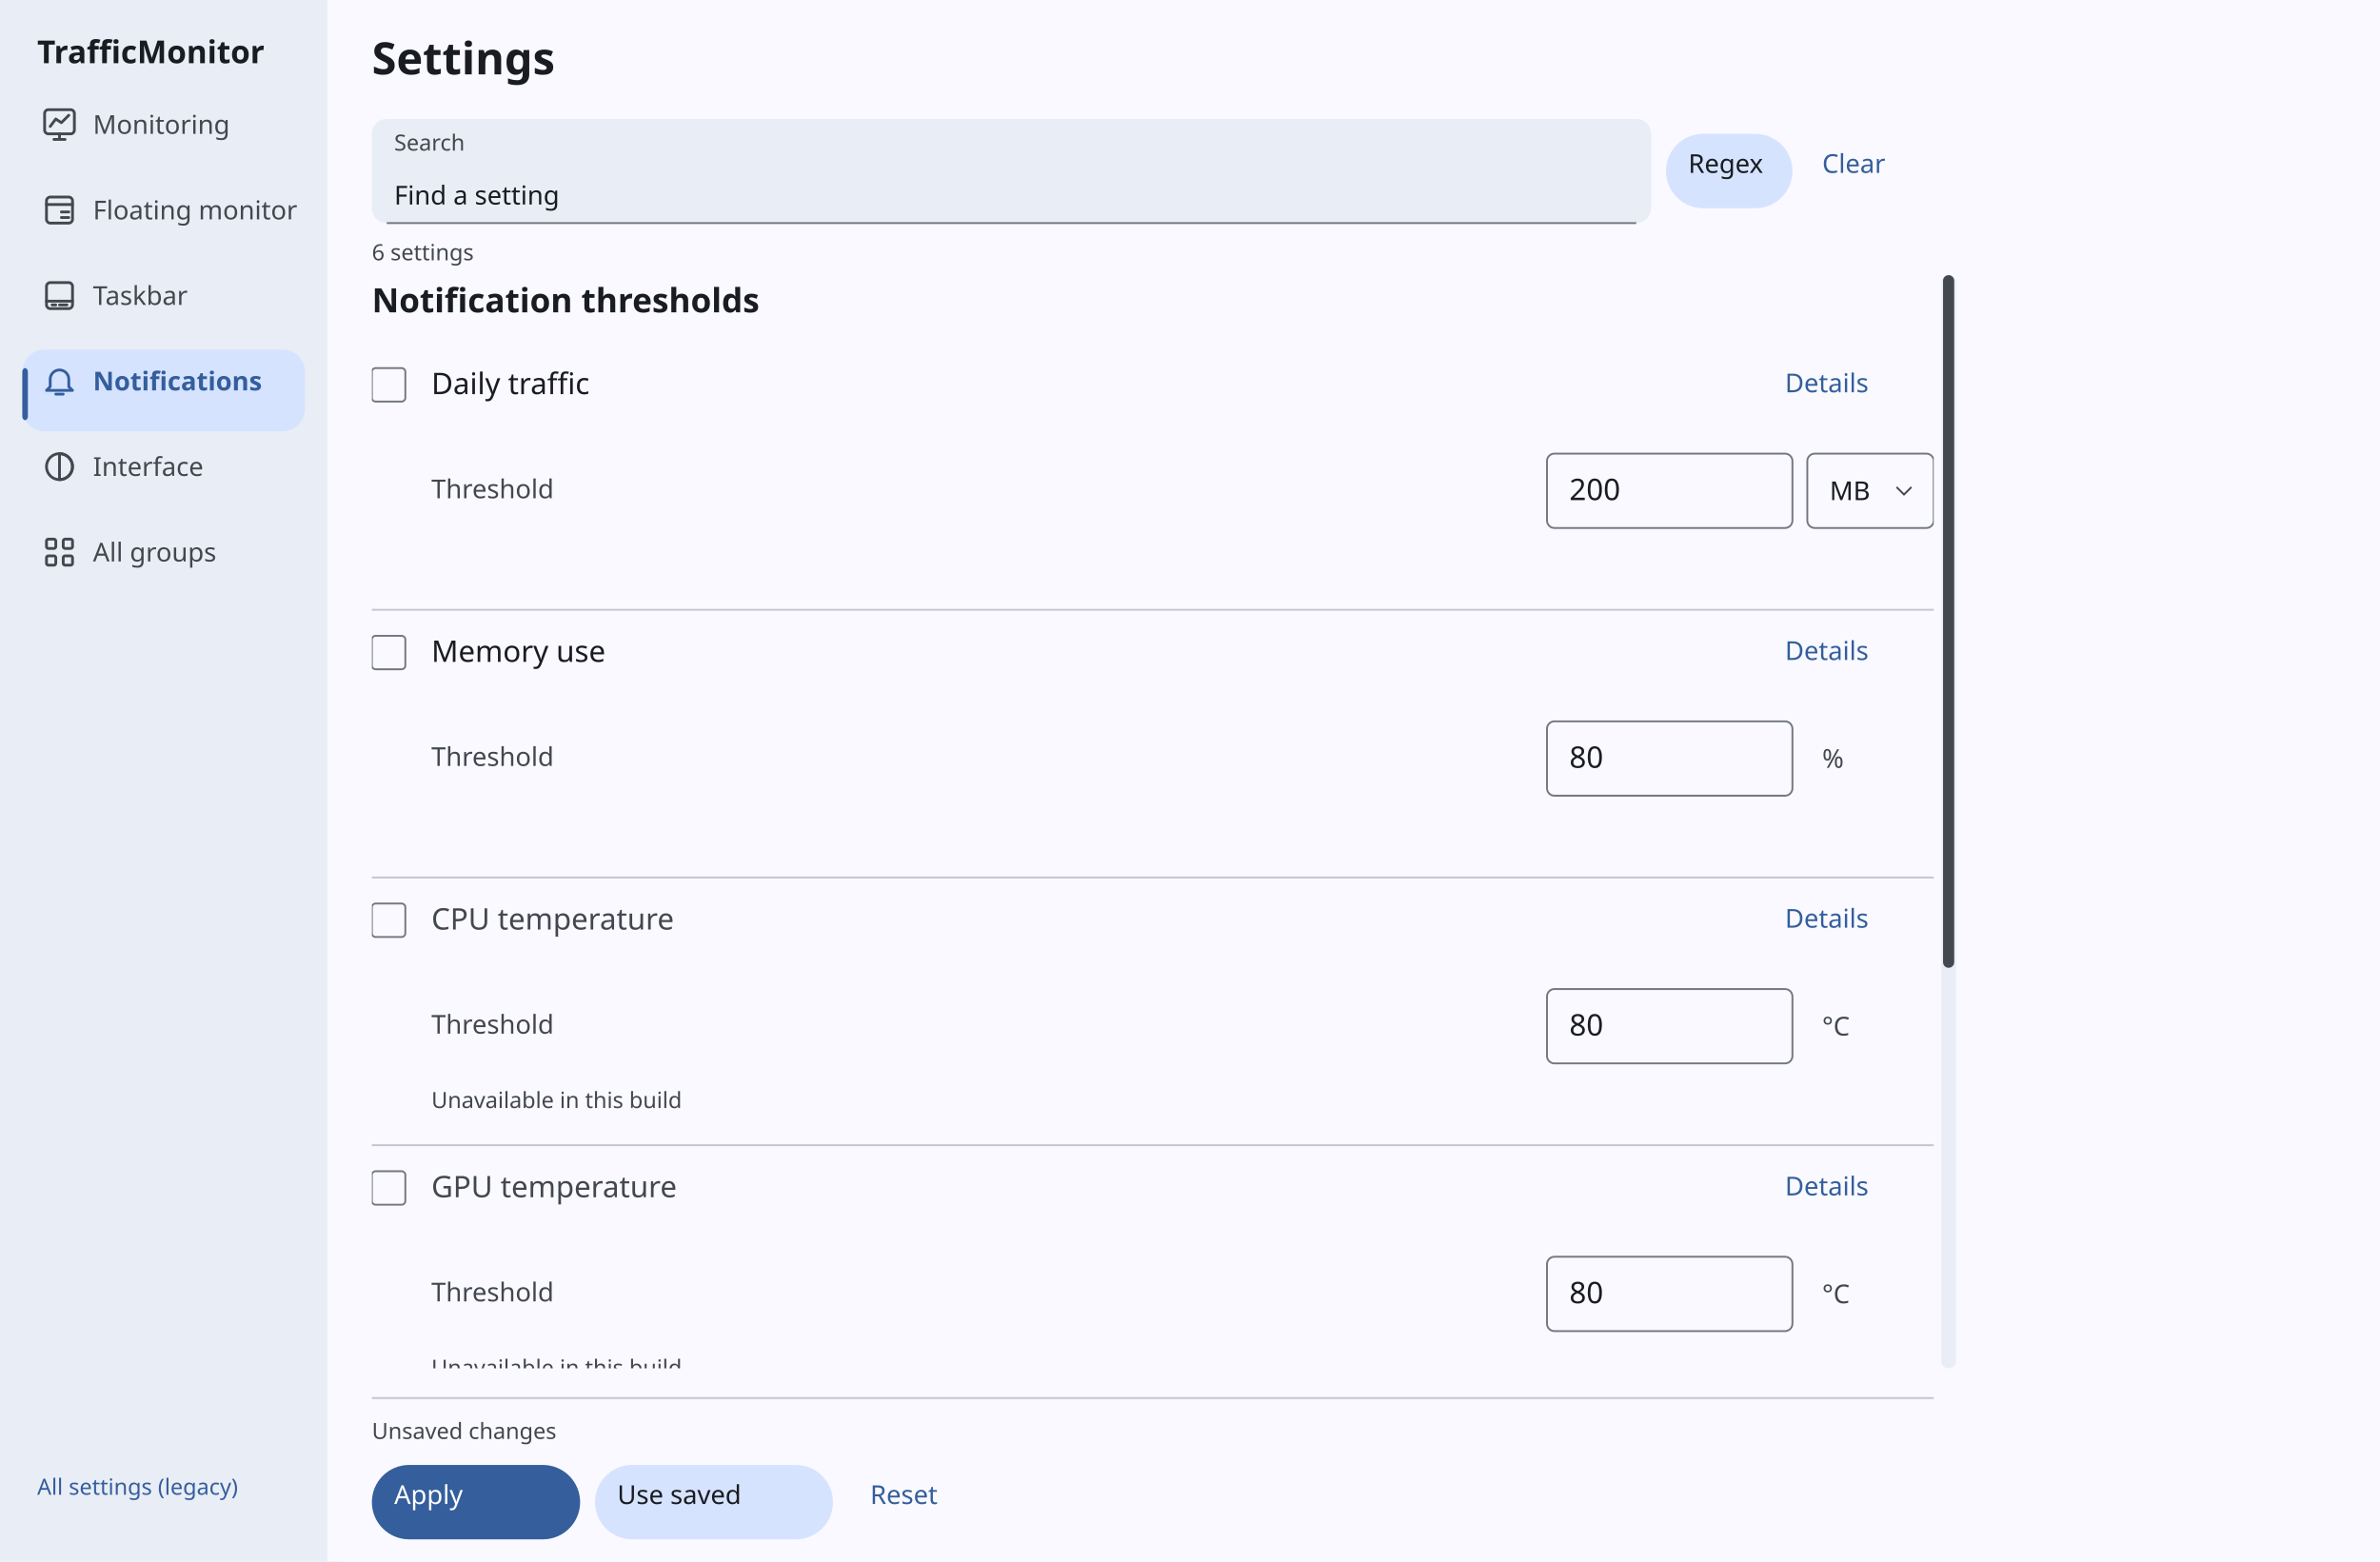
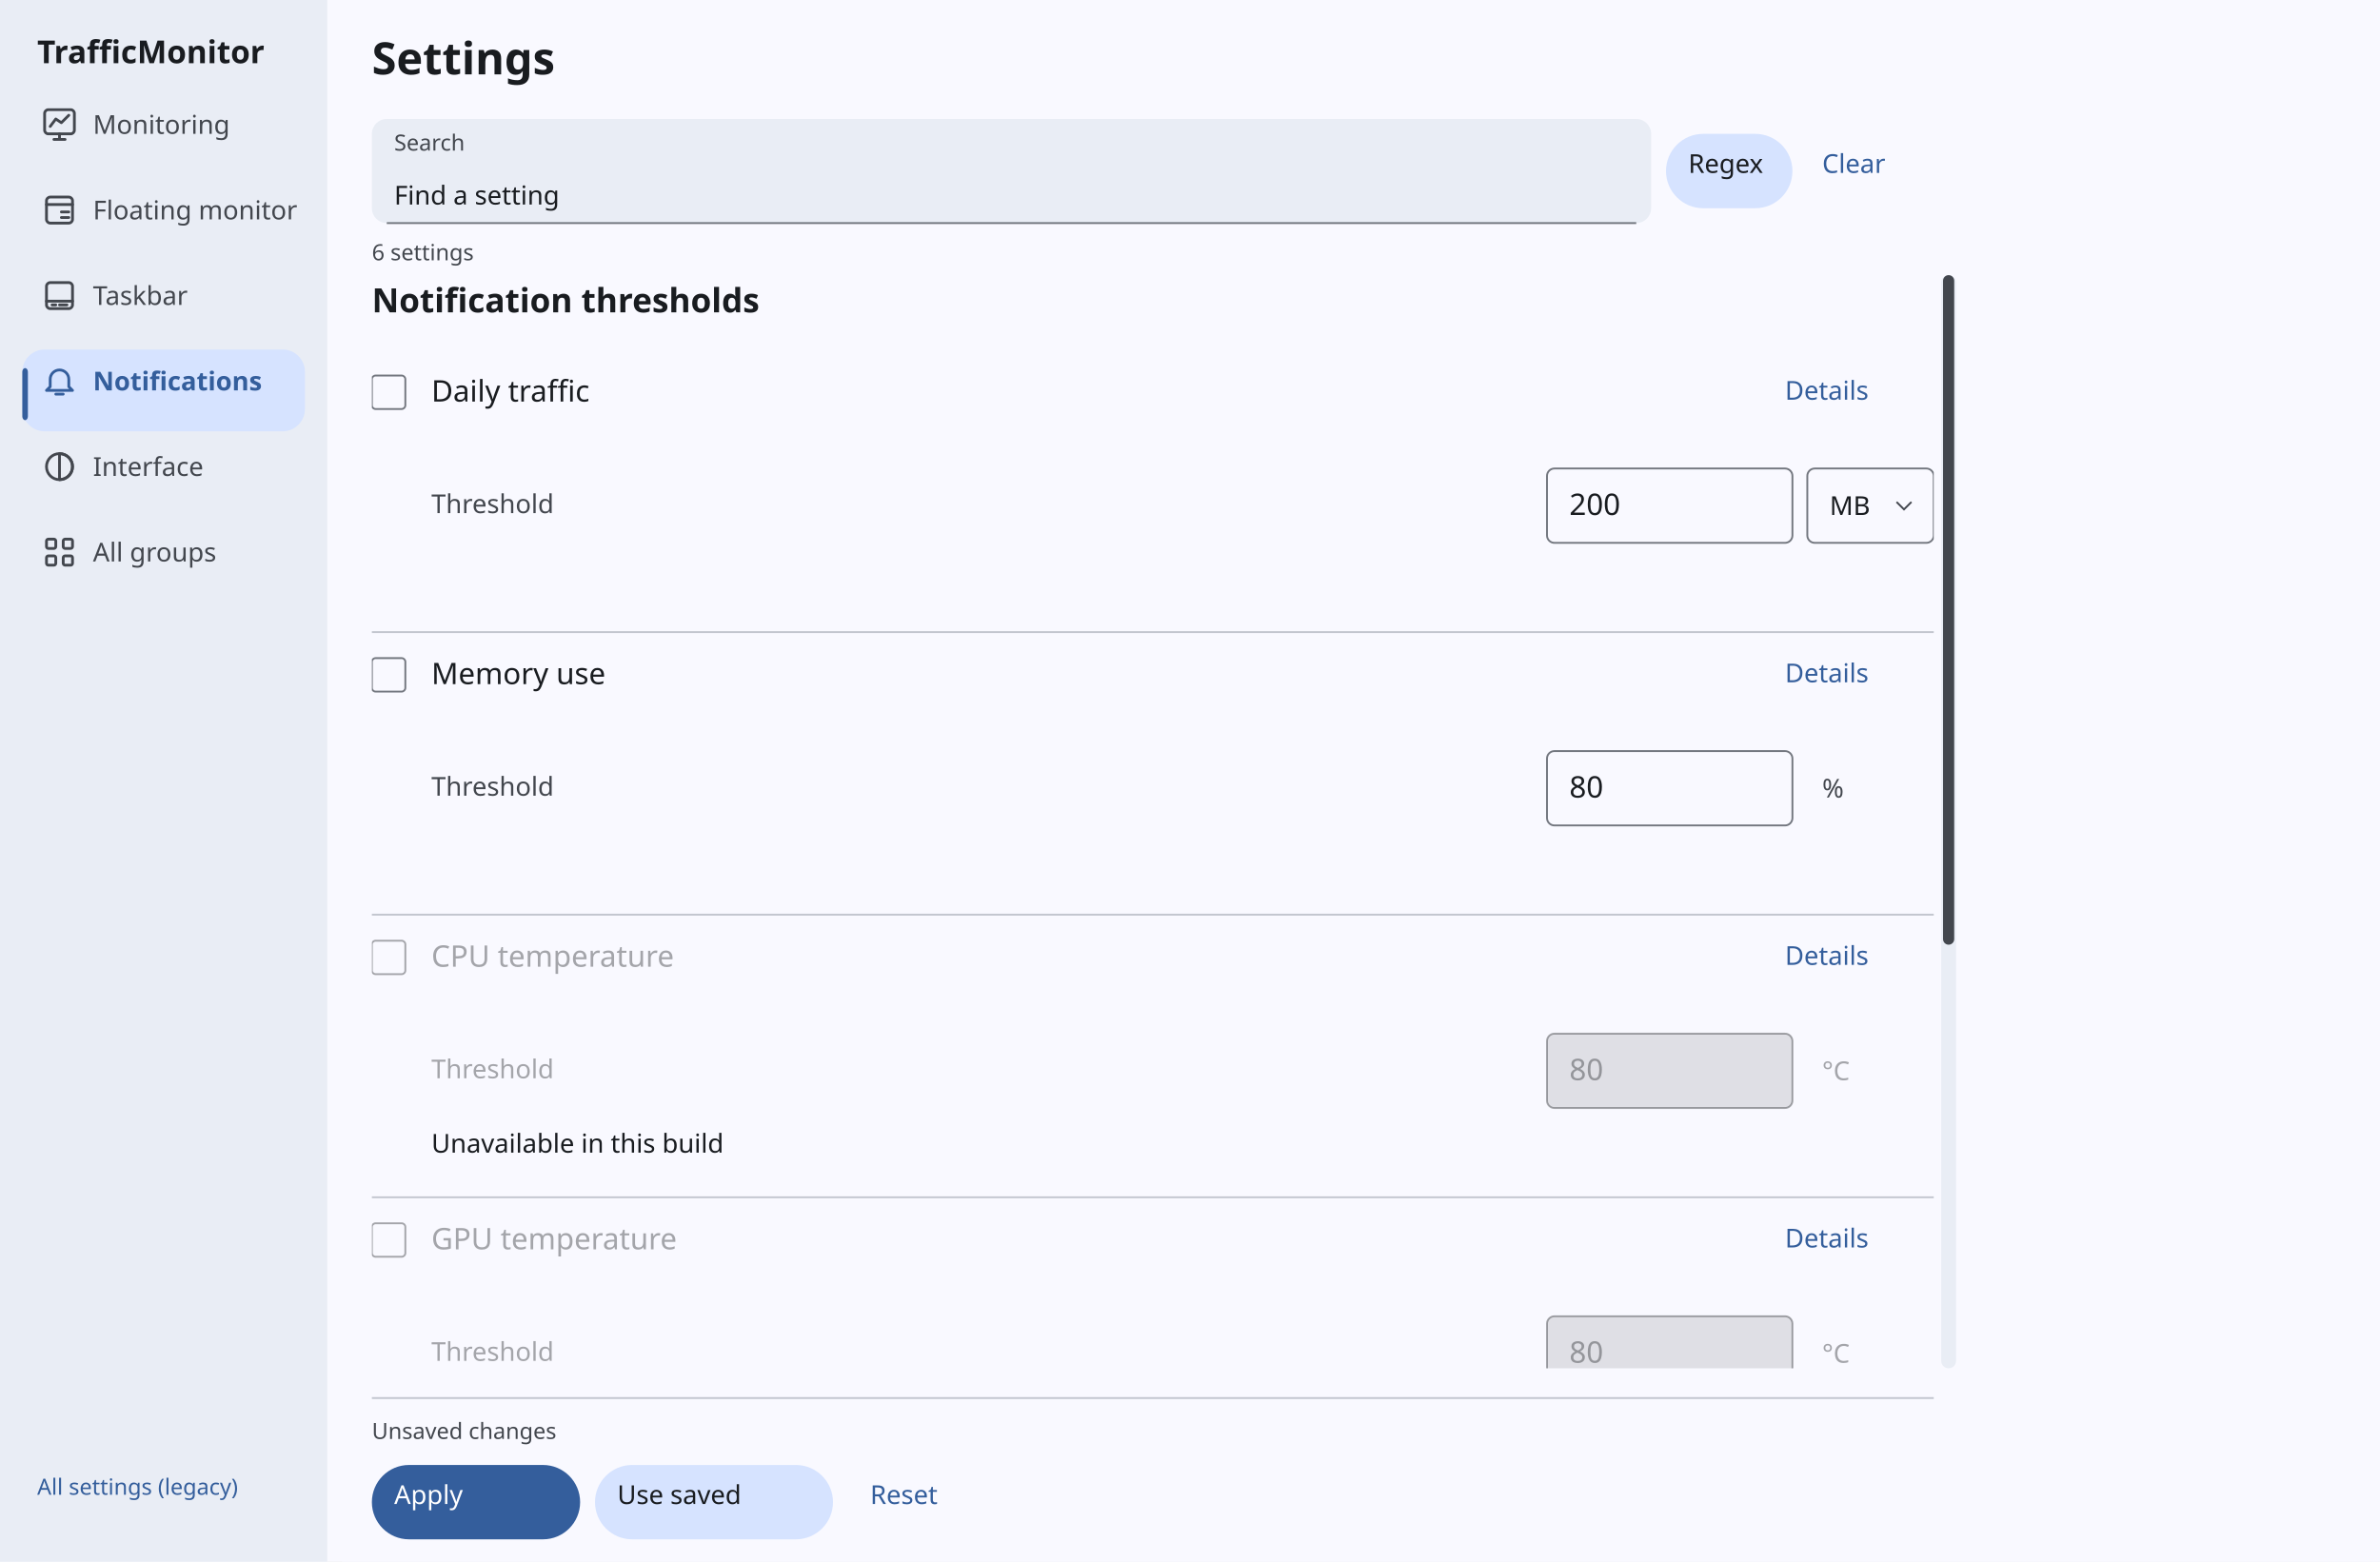
<svg xmlns="http://www.w3.org/2000/svg" width="1280" height="840" viewBox="0 0 1280 840">
  <rect x="0" y="0" width="1280" height="840" rx="0" fill="#F9F9FF" />
  <rect x="0" y="0" width="176" height="840" rx="0" fill="#E9EDF5" />
  <text x="20" y="34" fill="#191C20" font-family="Segoe UI,Microsoft JhengHei,sans-serif" font-size="17" font-weight="600">TrafficMonitor</text>
  <g transform="translate(24 59)" fill="none" stroke="#43474E" stroke-width="1.5" stroke-linecap="round" stroke-linejoin="round">
    <rect width="16" height="13" rx="2" />
    <path d="M3 9l3 -4 3 2 4 -4M5 16h6M8 13v3" />
  </g>
  <text x="50" y="72" fill="#43474E" font-family="Segoe UI,Microsoft JhengHei,sans-serif" font-size="14" font-weight="400">Monitoring</text>
  <g transform="translate(24 105)" fill="none" stroke="#43474E" stroke-width="1.5" stroke-linecap="round" stroke-linejoin="round">
    <rect x="1" y="1" width="14" height="14" rx="2" />
    <path d="M1 5h14M9 9h4M9 12h4" />
  </g>
  <text x="50" y="118" fill="#43474E" font-family="Segoe UI,Microsoft JhengHei,sans-serif" font-size="14" font-weight="400">Floating monitor</text>
  <g transform="translate(24 151)" fill="none" stroke="#43474E" stroke-width="1.5" stroke-linecap="round" stroke-linejoin="round">
    <rect x="1" y="1" width="14" height="14" rx="2" />
    <path d="M1 11h14M4 13h2M8 13h4" />
  </g>
  <text x="50" y="164" fill="#43474E" font-family="Segoe UI,Microsoft JhengHei,sans-serif" font-size="14" font-weight="400">Taskbar</text>
  <rect x="12" y="188" width="152" height="44" rx="12" fill="#D6E3FF" />
  <rect x="12" y="198" width="3" height="28" rx="2" fill="#345E9C" />
  <g transform="translate(24 197)" fill="none" stroke="#345E9C" stroke-width="1.5" stroke-linecap="round" stroke-linejoin="round">
    <path d="M3 11V7a5 5 0 0110 0v4l2 2H1zM6 15h4" />
  </g>
  <text x="50" y="210" fill="#345E9C" font-family="Segoe UI,Microsoft JhengHei,sans-serif" font-size="14" font-weight="600">Notifications</text>
  <g transform="translate(24 243)" fill="none" stroke="#43474E" stroke-width="1.5" stroke-linecap="round" stroke-linejoin="round">
    <circle cx="8" cy="8" r="7" />
    <path d="M8 1v14M8 1a7 7 0 010 14" />
  </g>
  <text x="50" y="256" fill="#43474E" font-family="Segoe UI,Microsoft JhengHei,sans-serif" font-size="14" font-weight="400">Interface</text>
  <g transform="translate(24 289)" fill="none" stroke="#43474E" stroke-width="1.5" stroke-linecap="round" stroke-linejoin="round">
    <rect x="1" y="1" width="5" height="5" rx="1" />
    <rect x="10" y="1" width="5" height="5" rx="1" />
    <rect x="1" y="10" width="5" height="5" rx="1" />
    <rect x="10" y="10" width="5" height="5" rx="1" />
  </g>
  <text x="50" y="302" fill="#43474E" font-family="Segoe UI,Microsoft JhengHei,sans-serif" font-size="14" font-weight="400">All groups</text>
  <text x="20" y="804" fill="#345E9C" font-family="Segoe UI,Microsoft JhengHei,sans-serif" font-size="12" font-weight="400">All settings (legacy)</text>
  <text x="200" y="40" fill="#191C20" font-family="Segoe UI,Microsoft JhengHei,sans-serif" font-size="24" font-weight="600">Settings</text>
  <rect x="200" y="64" width="688" height="56" rx="8" fill="#E9EDF5" />
  <path d="M208 120H880" stroke="#73777F" stroke-width="1" />
  <text x="212" y="81" fill="#43474E" font-family="Segoe UI,Microsoft JhengHei,sans-serif" font-size="12" font-weight="400">Search</text>
  <text x="212" y="110" fill="#191C20" font-family="Segoe UI,Microsoft JhengHei,sans-serif" font-size="14" font-weight="400">Find a setting</text>
  <rect x="896" y="72" width="68" height="40" rx="20.0" fill="#D6E3FF" />
  <text x="908" y="93" fill="#191C20" font-family="Segoe UI,Microsoft JhengHei,sans-serif" font-size="14" font-weight="500">Regex</text>
  <text x="980" y="93" fill="#345E9C" font-family="Segoe UI,Microsoft JhengHei,sans-serif" font-size="14" font-weight="500">Clear</text>
  <text x="200" y="140" fill="#43474E" font-family="Segoe UI,Microsoft JhengHei,sans-serif" font-size="12" font-weight="400">6 settings</text>
  <defs>
    <clipPath id="form">
      <rect x="200" y="148" width="840" height="588" />
    </clipPath>
  </defs>
  <g clip-path="url(#form)">
    <g transform="translate(0 0)">
      <text x="200" y="168" fill="#191C20" font-family="Segoe UI,Microsoft JhengHei,sans-serif" font-size="18" font-weight="600">Notification thresholds</text>
-       <rect x="200" y="198" width="18" height="18" rx="2" fill="#F9F9FF" stroke="#73777F" />
-       <text x="232" y="212" fill="#191C20" font-family="Segoe UI,Microsoft JhengHei,sans-serif" font-size="16" font-weight="500">Daily traffic</text>
-       <text x="960" y="211" fill="#345E9C" font-family="Segoe UI,Microsoft JhengHei,sans-serif" font-size="14" font-weight="500">Details</text>
-       <text x="232" y="268" fill="#43474E" font-family="Segoe UI,Microsoft JhengHei,sans-serif" font-size="14" font-weight="400">Threshold</text>
-       <rect x="832" y="244" width="132" height="40" rx="4" fill="#F9F9FF" stroke="#73777F" />
-       <text x="844" y="269" fill="#191C20" font-family="Segoe UI,Microsoft JhengHei,sans-serif" font-size="16" font-weight="400">200</text>
-       <rect x="972" y="244" width="68" height="40" rx="4" fill="#F9F9FF" stroke="#73777F" />
-       <text x="984" y="269" fill="#191C20" font-family="Segoe UI,Microsoft JhengHei,sans-serif" font-size="14" font-weight="400">MB</text>
-       <path d="M1020 262.0l4 4 4 -4" fill="none" stroke="#43474E" />
-       <path d="M200 328H1040" stroke="#C3C6CF" />
-       <rect x="200" y="342" width="18" height="18" rx="2" fill="#F9F9FF" stroke="#73777F" />
-       <text x="232" y="356" fill="#191C20" font-family="Segoe UI,Microsoft JhengHei,sans-serif" font-size="16" font-weight="500">Memory use</text>
-       <text x="960" y="355" fill="#345E9C" font-family="Segoe UI,Microsoft JhengHei,sans-serif" font-size="14" font-weight="500">Details</text>
-       <text x="232" y="412" fill="#43474E" font-family="Segoe UI,Microsoft JhengHei,sans-serif" font-size="14" font-weight="400">Threshold</text>
-       <rect x="832" y="388" width="132" height="40" rx="4" fill="#F9F9FF" stroke="#73777F" />
-       <text x="844" y="413" fill="#191C20" font-family="Segoe UI,Microsoft JhengHei,sans-serif" font-size="16" font-weight="400">80</text>
-       <text x="980" y="413" fill="#43474E" font-family="Segoe UI,Microsoft JhengHei,sans-serif" font-size="14" font-weight="400">%</text>
-       <path d="M200 472H1040" stroke="#C3C6CF" />
-       <rect x="200" y="486" width="18" height="18" rx="2" fill="#F9F9FF" stroke="#73777F" />
-       <text x="232" y="500" fill="#43474E" font-family="Segoe UI,Microsoft JhengHei,sans-serif" font-size="16" font-weight="500">CPU temperature</text>
-       <text x="960" y="499" fill="#345E9C" font-family="Segoe UI,Microsoft JhengHei,sans-serif" font-size="14" font-weight="500">Details</text>
-       <text x="232" y="556" fill="#43474E" font-family="Segoe UI,Microsoft JhengHei,sans-serif" font-size="14" font-weight="400">Threshold</text>
-       <rect x="832" y="532" width="132" height="40" rx="4" fill="#F9F9FF" stroke="#73777F" />
-       <text x="844" y="557" fill="#191C20" font-family="Segoe UI,Microsoft JhengHei,sans-serif" font-size="16" font-weight="400">80</text>
-       <text x="980" y="557" fill="#43474E" font-family="Segoe UI,Microsoft JhengHei,sans-serif" font-size="14" font-weight="400">°C</text>
-       <text x="232" y="596" fill="#43474E" font-family="Segoe UI,Microsoft JhengHei,sans-serif" font-size="12" font-weight="400">Unavailable in this build</text>
-       <path d="M200 616H1040" stroke="#C3C6CF" />
-       <rect x="200" y="630" width="18" height="18" rx="2" fill="#F9F9FF" stroke="#73777F" />
-       <text x="232" y="644" fill="#43474E" font-family="Segoe UI,Microsoft JhengHei,sans-serif" font-size="16" font-weight="500">GPU temperature</text>
-       <text x="960" y="643" fill="#345E9C" font-family="Segoe UI,Microsoft JhengHei,sans-serif" font-size="14" font-weight="500">Details</text>
-       <text x="232" y="700" fill="#43474E" font-family="Segoe UI,Microsoft JhengHei,sans-serif" font-size="14" font-weight="400">Threshold</text>
-       <rect x="832" y="676" width="132" height="40" rx="4" fill="#F9F9FF" stroke="#73777F" />
-       <text x="844" y="701" fill="#191C20" font-family="Segoe UI,Microsoft JhengHei,sans-serif" font-size="16" font-weight="400">80</text>
-       <text x="980" y="701" fill="#43474E" font-family="Segoe UI,Microsoft JhengHei,sans-serif" font-size="14" font-weight="400">°C</text>
-       <text x="232" y="740" fill="#43474E" font-family="Segoe UI,Microsoft JhengHei,sans-serif" font-size="12" font-weight="400">Unavailable in this build</text>
-       <path d="M200 760H1040" stroke="#C3C6CF" />
-       <rect x="200" y="774" width="18" height="18" rx="2" fill="#F9F9FF" stroke="#73777F" />
-       <text x="232" y="788" fill="#43474E" font-family="Segoe UI,Microsoft JhengHei,sans-serif" font-size="16" font-weight="500">Disk temperature</text>
-       <text x="960" y="787" fill="#345E9C" font-family="Segoe UI,Microsoft JhengHei,sans-serif" font-size="14" font-weight="500">Details</text>
-       <text x="232" y="844" fill="#43474E" font-family="Segoe UI,Microsoft JhengHei,sans-serif" font-size="14" font-weight="400">Threshold</text>
-       <rect x="832" y="820" width="132" height="40" rx="4" fill="#F9F9FF" stroke="#73777F" />
-       <text x="844" y="845" fill="#191C20" font-family="Segoe UI,Microsoft JhengHei,sans-serif" font-size="16" font-weight="400">80</text>
-       <text x="980" y="845" fill="#43474E" font-family="Segoe UI,Microsoft JhengHei,sans-serif" font-size="14" font-weight="400">°C</text>
-       <text x="232" y="884" fill="#43474E" font-family="Segoe UI,Microsoft JhengHei,sans-serif" font-size="12" font-weight="400">Unavailable in this build</text>
-       <path d="M200 904H1040" stroke="#C3C6CF" />
-       <rect x="200" y="918" width="18" height="18" rx="2" fill="#F9F9FF" stroke="#73777F" />
-       <text x="232" y="932" fill="#43474E" font-family="Segoe UI,Microsoft JhengHei,sans-serif" font-size="16" font-weight="500">Mainboard temperature</text>
-       <text x="960" y="931" fill="#345E9C" font-family="Segoe UI,Microsoft JhengHei,sans-serif" font-size="14" font-weight="500">Details</text>
-       <text x="232" y="988" fill="#43474E" font-family="Segoe UI,Microsoft JhengHei,sans-serif" font-size="14" font-weight="400">Threshold</text>
-       <rect x="832" y="964" width="132" height="40" rx="4" fill="#F9F9FF" stroke="#73777F" />
-       <text x="844" y="989" fill="#191C20" font-family="Segoe UI,Microsoft JhengHei,sans-serif" font-size="16" font-weight="400">80</text>
-       <text x="980" y="989" fill="#43474E" font-family="Segoe UI,Microsoft JhengHei,sans-serif" font-size="14" font-weight="400">°C</text>
-       <text x="232" y="1028" fill="#43474E" font-family="Segoe UI,Microsoft JhengHei,sans-serif" font-size="12" font-weight="400">Unavailable in this build</text>
-       <path d="M200 1048H1040" stroke="#C3C6CF" />
+       <rect x="200" y="202" width="18" height="18" rx="2" fill="#F9F9FF" stroke="#73777F" />
+       <text x="232" y="216" fill="#191C20" font-family="Segoe UI,Microsoft JhengHei,sans-serif" font-size="16" font-weight="500">Daily traffic</text>
+       <text x="960" y="215" fill="#345E9C" font-family="Segoe UI,Microsoft JhengHei,sans-serif" font-size="14" font-weight="500">Details</text>
+       <text x="232" y="276" fill="#43474E" font-family="Segoe UI,Microsoft JhengHei,sans-serif" font-size="14" font-weight="400">Threshold</text>
+       <rect x="832" y="252" width="132" height="40" rx="4" fill="#F9F9FF" stroke="#73777F" />
+       <text x="844" y="277" fill="#191C20" font-family="Segoe UI,Microsoft JhengHei,sans-serif" font-size="16" font-weight="400">200</text>
+       <rect x="972" y="252" width="68" height="40" rx="4" fill="#F9F9FF" stroke="#73777F" />
+       <text x="984" y="277" fill="#191C20" font-family="Segoe UI,Microsoft JhengHei,sans-serif" font-size="14" font-weight="400">MB</text>
+       <path d="M1020 270.0l4 4 4 -4" fill="none" stroke="#43474E" />
+       <path d="M200 340H1040" stroke="#C3C6CF" />
+       <rect x="200" y="354" width="18" height="18" rx="2" fill="#F9F9FF" stroke="#73777F" />
+       <text x="232" y="368" fill="#191C20" font-family="Segoe UI,Microsoft JhengHei,sans-serif" font-size="16" font-weight="500">Memory use</text>
+       <text x="960" y="367" fill="#345E9C" font-family="Segoe UI,Microsoft JhengHei,sans-serif" font-size="14" font-weight="500">Details</text>
+       <text x="232" y="428" fill="#43474E" font-family="Segoe UI,Microsoft JhengHei,sans-serif" font-size="14" font-weight="400">Threshold</text>
+       <rect x="832" y="404" width="132" height="40" rx="4" fill="#F9F9FF" stroke="#73777F" />
+       <text x="844" y="429" fill="#191C20" font-family="Segoe UI,Microsoft JhengHei,sans-serif" font-size="16" font-weight="400">80</text>
+       <text x="980" y="429" fill="#43474E" font-family="Segoe UI,Microsoft JhengHei,sans-serif" font-size="14" font-weight="400">%</text>
+       <path d="M200 492H1040" stroke="#C3C6CF" />
+       <g opacity="0.38" data-state="disabled" aria-disabled="true">
+         <rect x="200" y="506" width="18" height="18" rx="2" fill="#F9F9FF" stroke="#191C20" />
+         <text x="232" y="520" fill="#191C20" font-family="Segoe UI,Microsoft JhengHei,sans-serif" font-size="16" font-weight="500">CPU temperature</text>
+       </g>
+       <text x="960" y="519" fill="#345E9C" font-family="Segoe UI,Microsoft JhengHei,sans-serif" font-size="14" font-weight="500">Details</text>
+       <g opacity="0.12" data-state="disabled-container">
+         <rect x="832" y="556" width="132" height="40" rx="4" fill="#191C20" />
+       </g>
+       <g opacity="0.38" data-state="disabled" aria-disabled="true">
+         <text x="232" y="580" fill="#191C20" font-family="Segoe UI,Microsoft JhengHei,sans-serif" font-size="14" font-weight="400">Threshold</text>
+         <rect x="832" y="556" width="132" height="40" rx="4" fill="none" stroke="#191C20" />
+         <text x="844" y="581" fill="#191C20" font-family="Segoe UI,Microsoft JhengHei,sans-serif" font-size="16" font-weight="400">80</text>
+         <text x="980" y="581" fill="#191C20" font-family="Segoe UI,Microsoft JhengHei,sans-serif" font-size="14" font-weight="400">°C</text>
+       </g>
+       <text x="232" y="620" fill="#191C20" font-family="Segoe UI,Microsoft JhengHei,sans-serif" font-size="14" font-weight="400">Unavailable in this build</text>
+       <path d="M200 644H1040" stroke="#C3C6CF" />
+       <g opacity="0.38" data-state="disabled" aria-disabled="true">
+         <rect x="200" y="658" width="18" height="18" rx="2" fill="#F9F9FF" stroke="#191C20" />
+         <text x="232" y="672" fill="#191C20" font-family="Segoe UI,Microsoft JhengHei,sans-serif" font-size="16" font-weight="500">GPU temperature</text>
+       </g>
+       <text x="960" y="671" fill="#345E9C" font-family="Segoe UI,Microsoft JhengHei,sans-serif" font-size="14" font-weight="500">Details</text>
+       <g opacity="0.12" data-state="disabled-container">
+         <rect x="832" y="708" width="132" height="40" rx="4" fill="#191C20" />
+       </g>
+       <g opacity="0.38" data-state="disabled" aria-disabled="true">
+         <text x="232" y="732" fill="#191C20" font-family="Segoe UI,Microsoft JhengHei,sans-serif" font-size="14" font-weight="400">Threshold</text>
+         <rect x="832" y="708" width="132" height="40" rx="4" fill="none" stroke="#191C20" />
+         <text x="844" y="733" fill="#191C20" font-family="Segoe UI,Microsoft JhengHei,sans-serif" font-size="16" font-weight="400">80</text>
+         <text x="980" y="733" fill="#191C20" font-family="Segoe UI,Microsoft JhengHei,sans-serif" font-size="14" font-weight="400">°C</text>
+       </g>
+       <text x="232" y="772" fill="#191C20" font-family="Segoe UI,Microsoft JhengHei,sans-serif" font-size="14" font-weight="400">Unavailable in this build</text>
+       <path d="M200 796H1040" stroke="#C3C6CF" />
+       <g opacity="0.38" data-state="disabled" aria-disabled="true">
+         <rect x="200" y="810" width="18" height="18" rx="2" fill="#F9F9FF" stroke="#191C20" />
+         <text x="232" y="824" fill="#191C20" font-family="Segoe UI,Microsoft JhengHei,sans-serif" font-size="16" font-weight="500">Disk temperature</text>
+       </g>
+       <text x="960" y="823" fill="#345E9C" font-family="Segoe UI,Microsoft JhengHei,sans-serif" font-size="14" font-weight="500">Details</text>
+       <g opacity="0.12" data-state="disabled-container">
+         <rect x="832" y="860" width="132" height="40" rx="4" fill="#191C20" />
+       </g>
+       <g opacity="0.38" data-state="disabled" aria-disabled="true">
+         <text x="232" y="884" fill="#191C20" font-family="Segoe UI,Microsoft JhengHei,sans-serif" font-size="14" font-weight="400">Threshold</text>
+         <rect x="832" y="860" width="132" height="40" rx="4" fill="none" stroke="#191C20" />
+         <text x="844" y="885" fill="#191C20" font-family="Segoe UI,Microsoft JhengHei,sans-serif" font-size="16" font-weight="400">80</text>
+         <text x="980" y="885" fill="#191C20" font-family="Segoe UI,Microsoft JhengHei,sans-serif" font-size="14" font-weight="400">°C</text>
+       </g>
+       <text x="232" y="924" fill="#191C20" font-family="Segoe UI,Microsoft JhengHei,sans-serif" font-size="14" font-weight="400">Unavailable in this build</text>
+       <path d="M200 948H1040" stroke="#C3C6CF" />
+       <g opacity="0.38" data-state="disabled" aria-disabled="true">
+         <rect x="200" y="962" width="18" height="18" rx="2" fill="#F9F9FF" stroke="#191C20" />
+         <text x="232" y="976" fill="#191C20" font-family="Segoe UI,Microsoft JhengHei,sans-serif" font-size="16" font-weight="500">Mainboard temperature</text>
+       </g>
+       <text x="960" y="975" fill="#345E9C" font-family="Segoe UI,Microsoft JhengHei,sans-serif" font-size="14" font-weight="500">Details</text>
+       <g opacity="0.12" data-state="disabled-container">
+         <rect x="832" y="1012" width="132" height="40" rx="4" fill="#191C20" />
+       </g>
+       <g opacity="0.38" data-state="disabled" aria-disabled="true">
+         <text x="232" y="1036" fill="#191C20" font-family="Segoe UI,Microsoft JhengHei,sans-serif" font-size="14" font-weight="400">Threshold</text>
+         <rect x="832" y="1012" width="132" height="40" rx="4" fill="none" stroke="#191C20" />
+         <text x="844" y="1037" fill="#191C20" font-family="Segoe UI,Microsoft JhengHei,sans-serif" font-size="16" font-weight="400">80</text>
+         <text x="980" y="1037" fill="#191C20" font-family="Segoe UI,Microsoft JhengHei,sans-serif" font-size="14" font-weight="400">°C</text>
+       </g>
+       <text x="232" y="1076" fill="#191C20" font-family="Segoe UI,Microsoft JhengHei,sans-serif" font-size="14" font-weight="400">Unavailable in this build</text>
+       <path d="M200 1100H1040" stroke="#C3C6CF" />
    </g>
  </g>
  <rect x="1044" y="148" width="8" height="588" rx="4" fill="#E9EDF5" />
-   <rect x="1045" y="148.0" width="6" height="372.569" rx="3" fill="#43474E" />
+   <rect x="1045" y="148.0" width="6" height="360.15" rx="3" fill="#43474E" />
  <rect x="184" y="752" width="1096" height="88" rx="0" fill="#F9F9FF" />
  <path d="M200 752H1040" stroke="#C3C6CF" />
  <text x="200" y="774" fill="#43474E" font-family="Segoe UI,Microsoft JhengHei,sans-serif" font-size="12" font-weight="400">Unsaved changes</text>
  <rect x="200" y="788" width="112" height="40" rx="20.0" fill="#345E9C" />
  <text x="212" y="809" fill="#FFFFFF" font-family="Segoe UI,Microsoft JhengHei,sans-serif" font-size="14" font-weight="500">Apply</text>
  <rect x="320" y="788" width="128" height="40" rx="20.0" fill="#D6E3FF" />
  <text x="332" y="809" fill="#191C20" font-family="Segoe UI,Microsoft JhengHei,sans-serif" font-size="14" font-weight="500">Use saved</text>
  <text x="468" y="809" fill="#345E9C" font-family="Segoe UI,Microsoft JhengHei,sans-serif" font-size="14" font-weight="500">Reset</text>
</svg>
